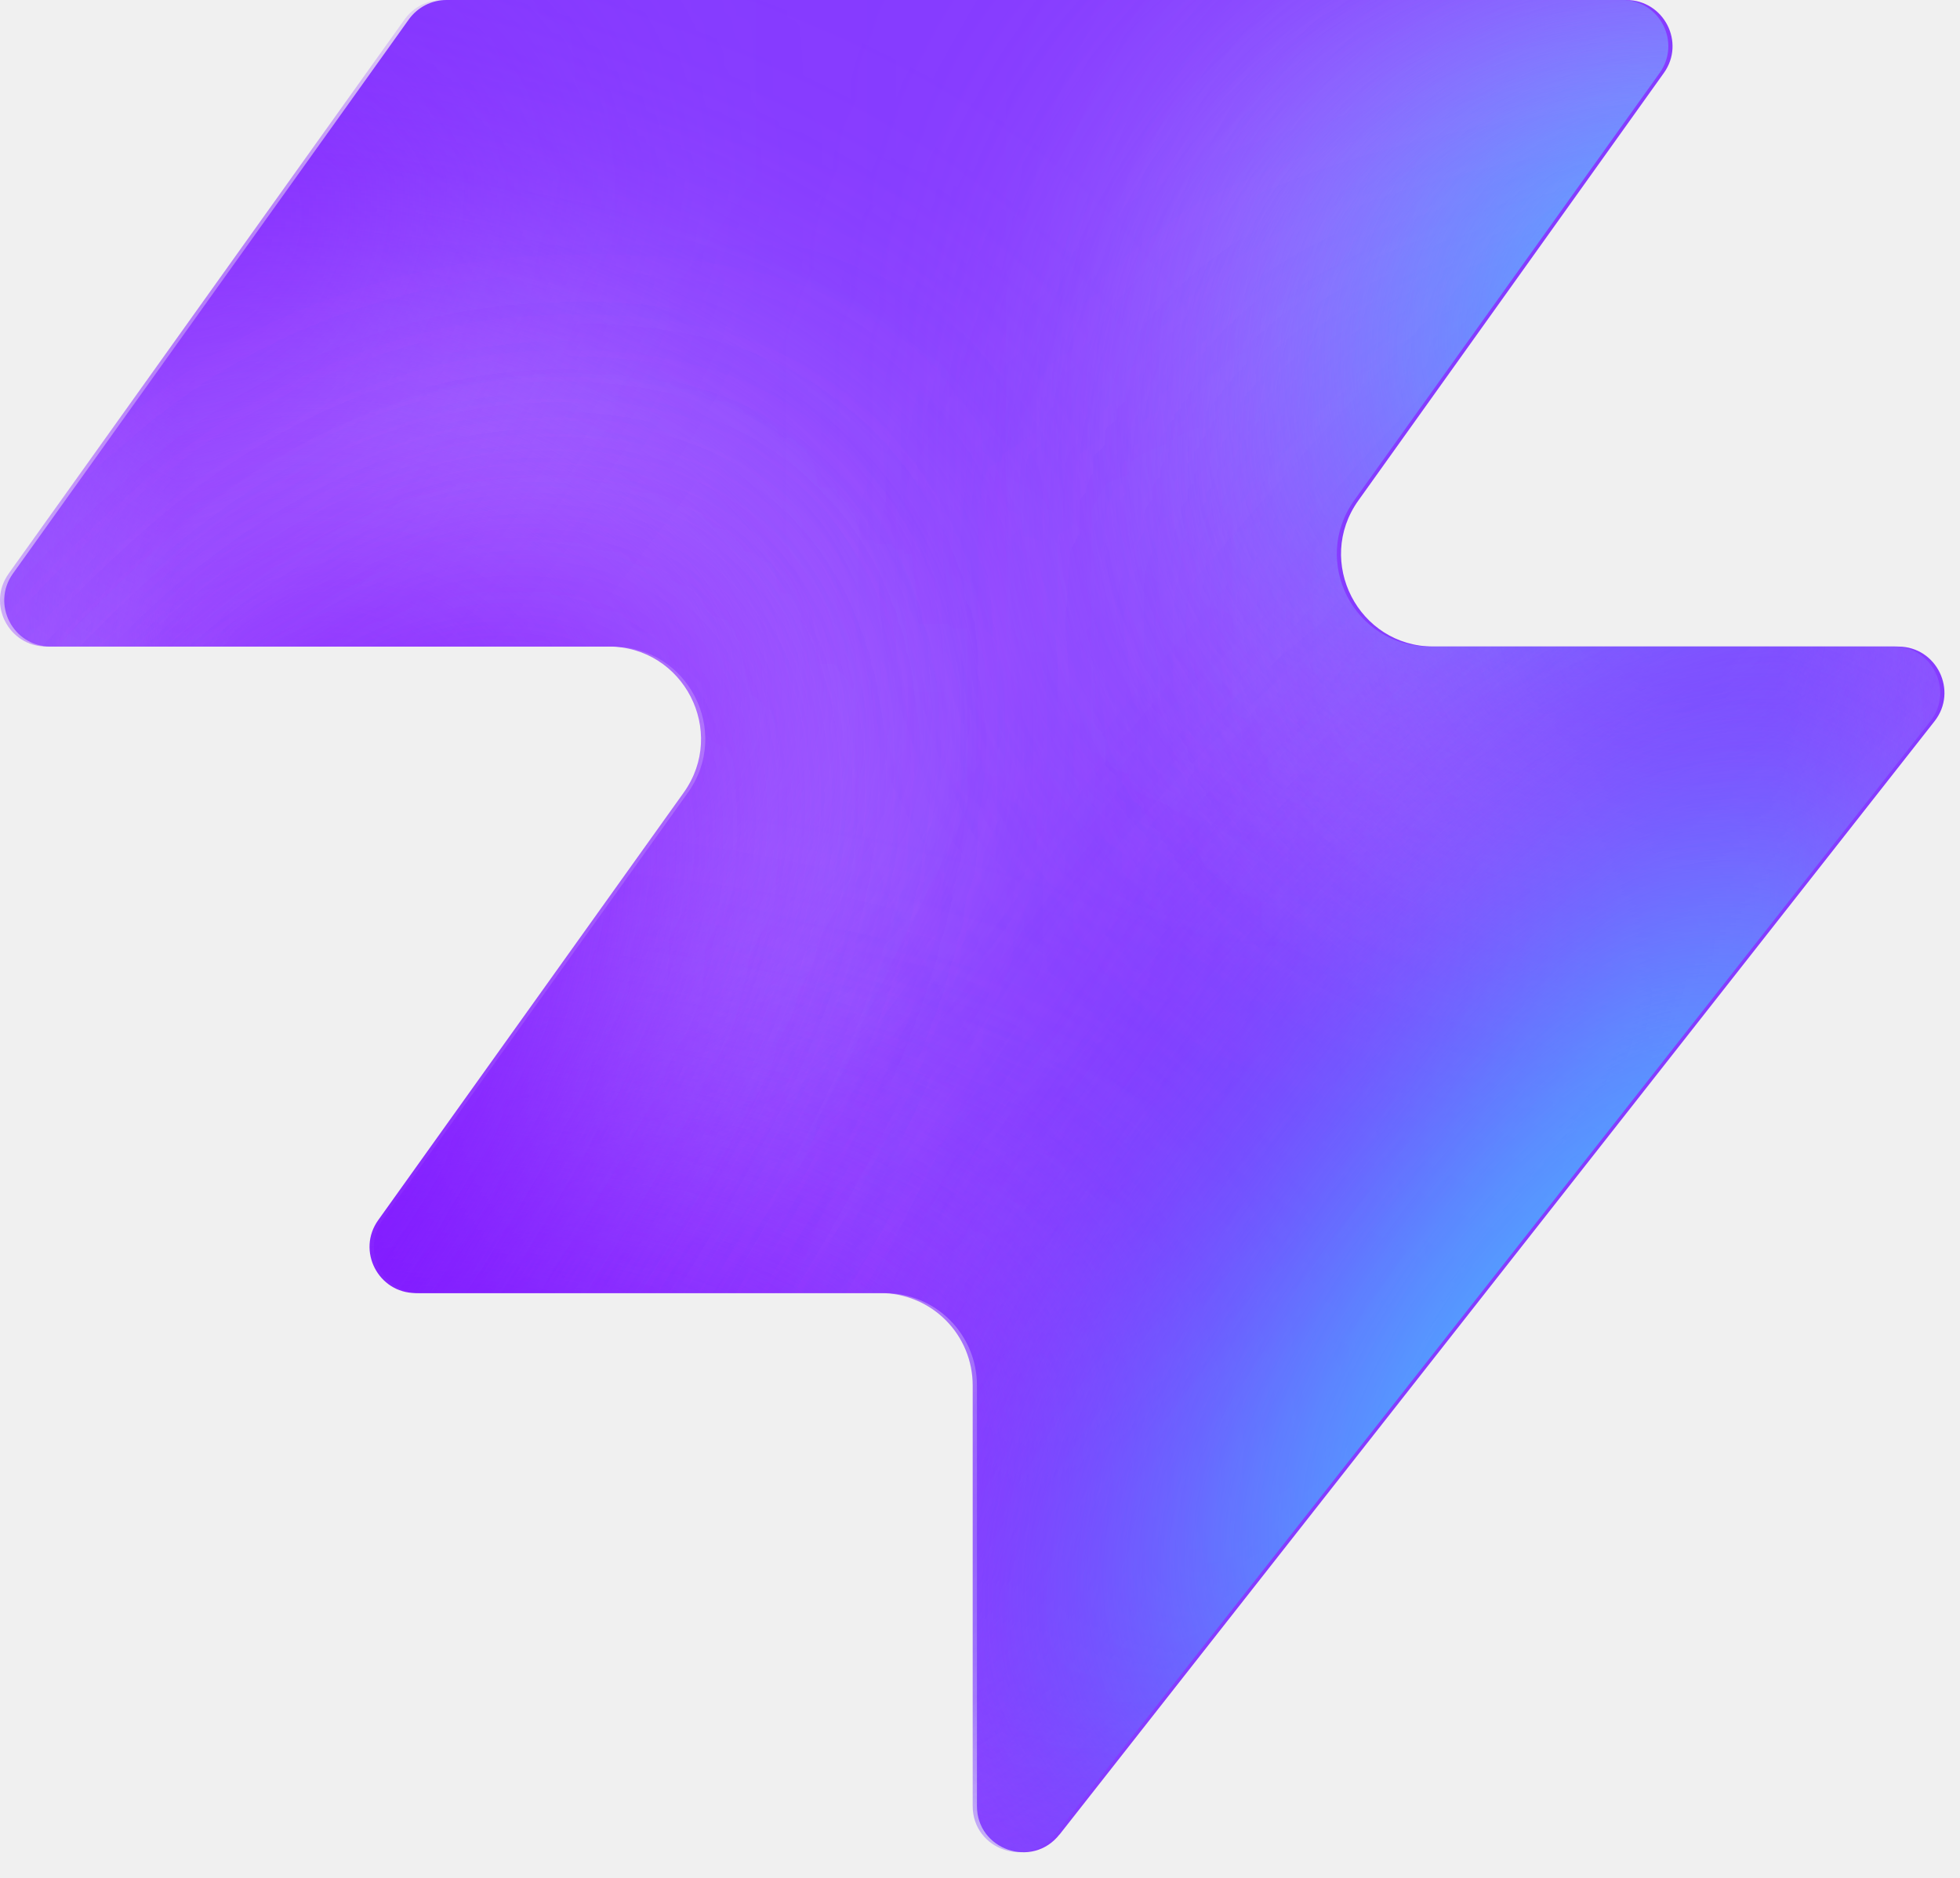
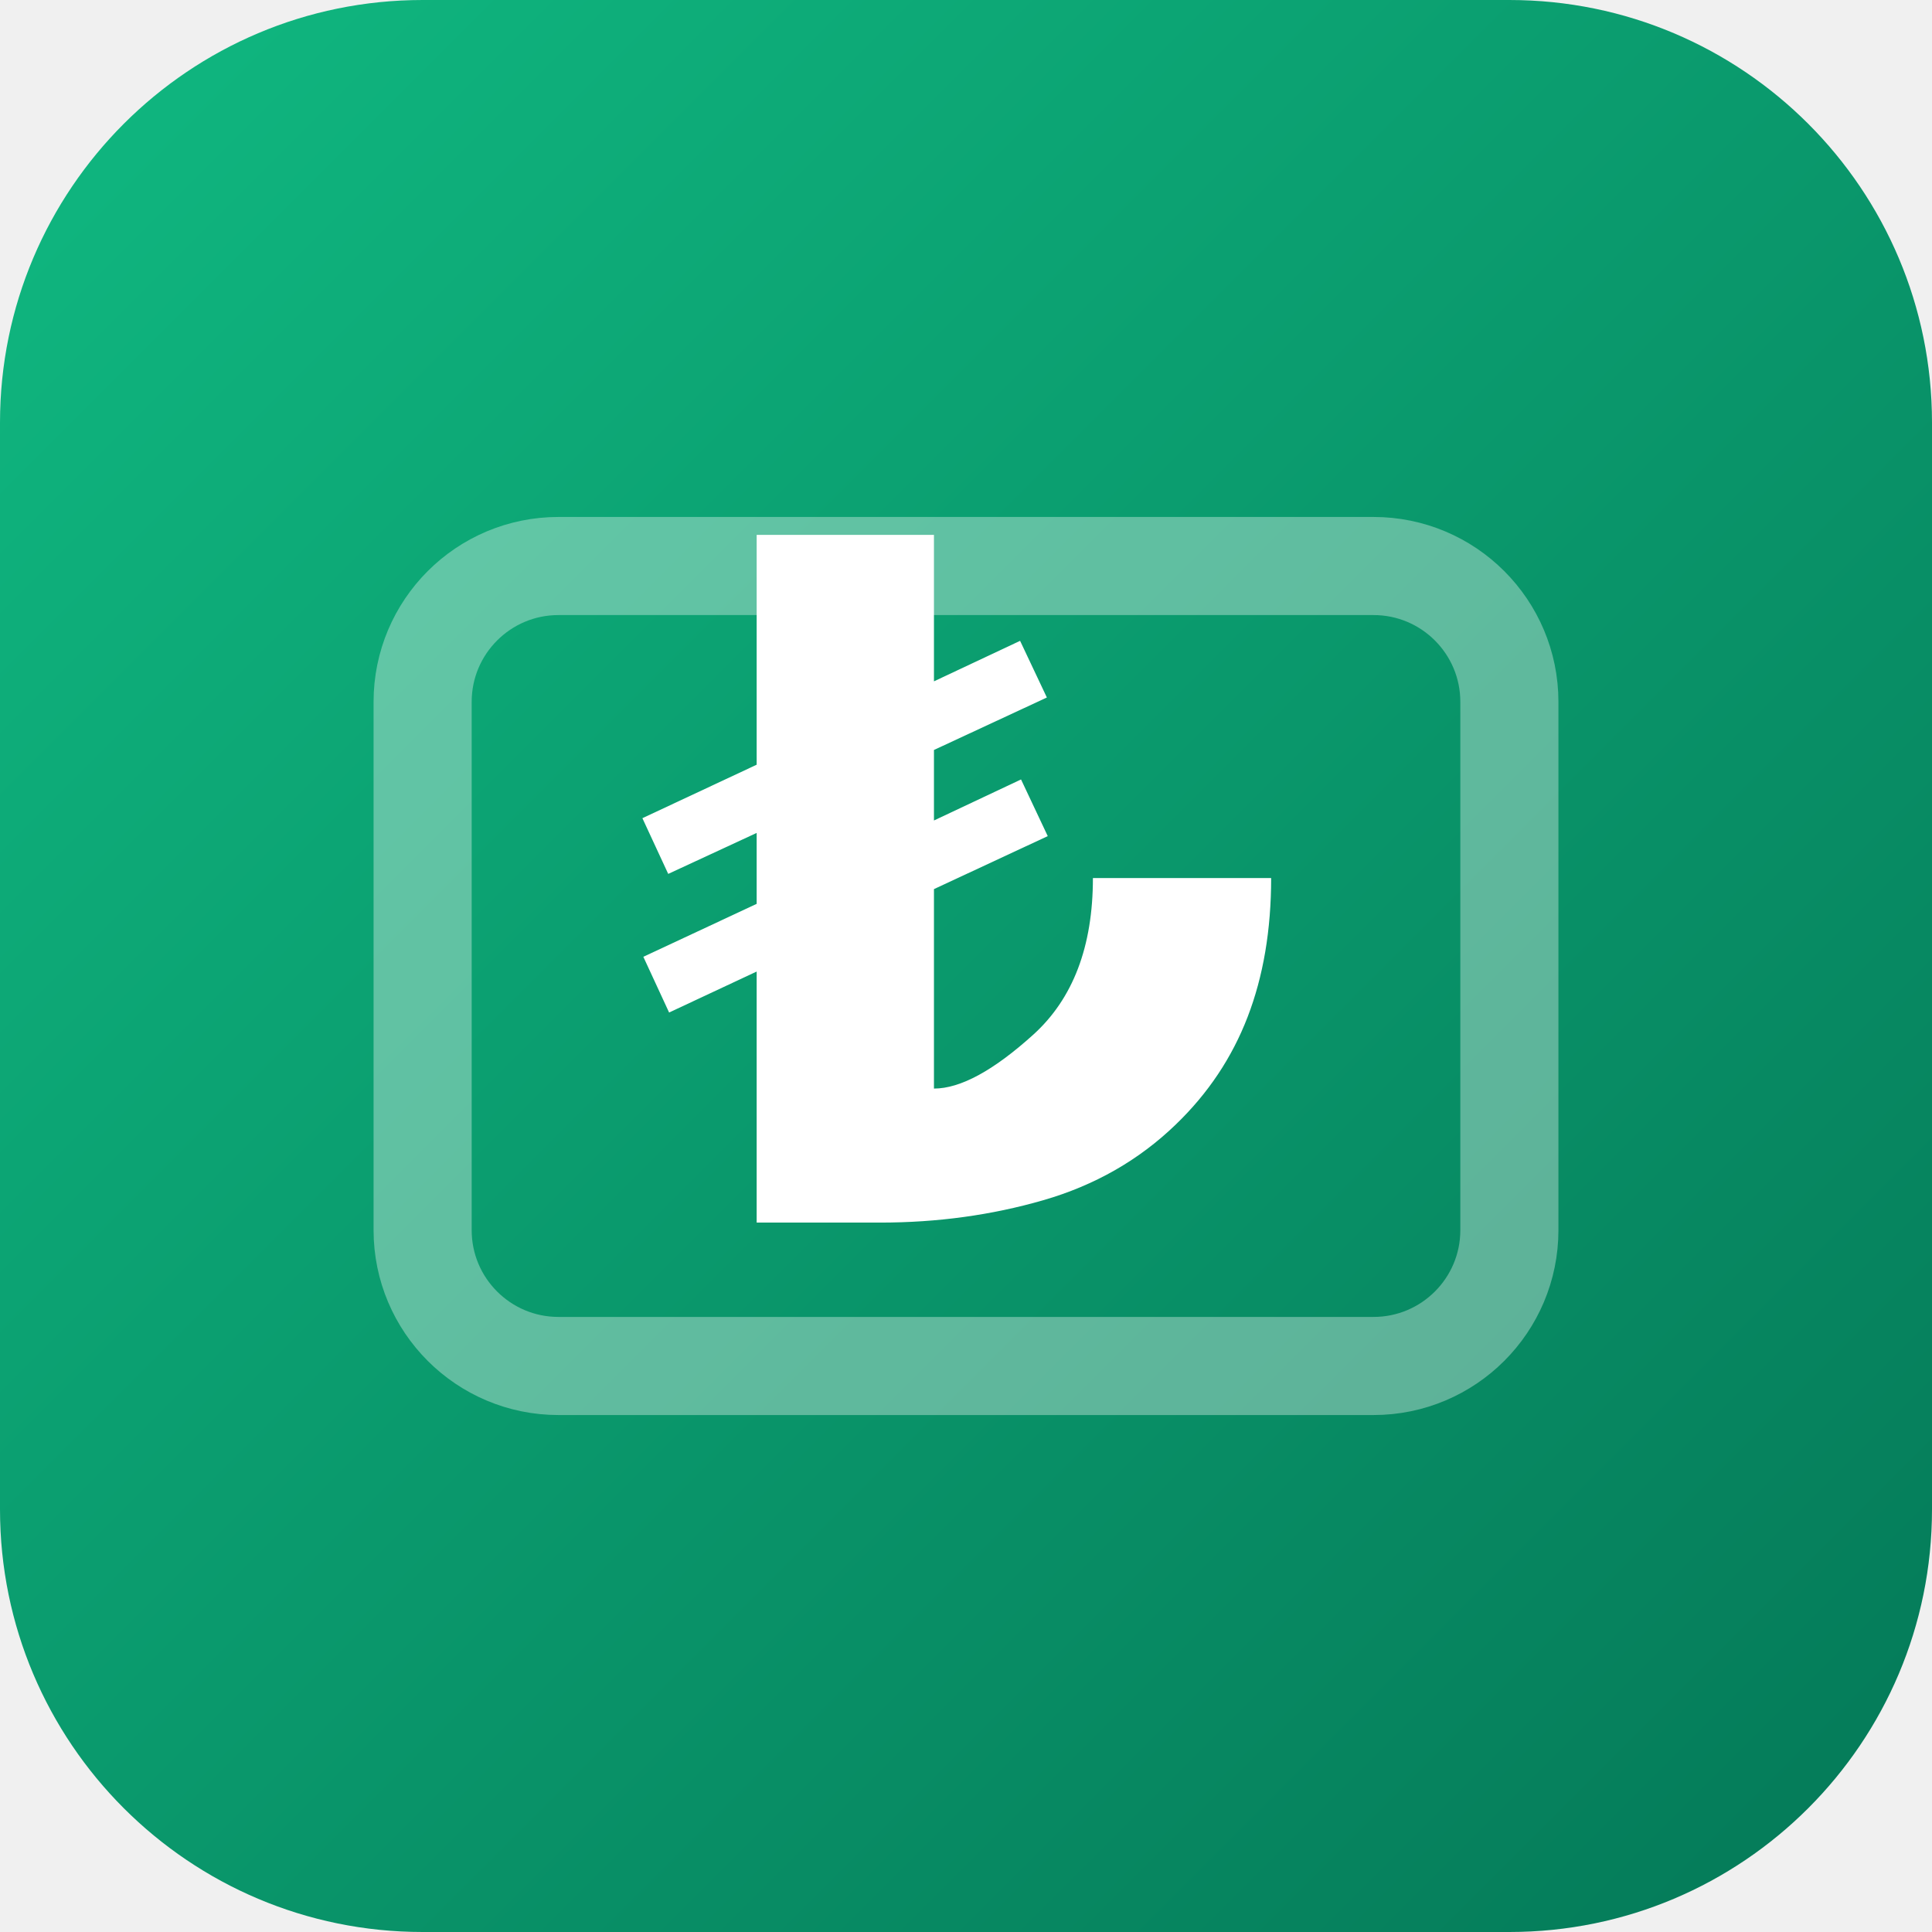
- <svg xmlns="http://www.w3.org/2000/svg" width="48" height="46" fill="none" viewBox="0 0 48 46">
-   <path fill="#863bff" d="M25.946 44.938c-.664.845-2.021.375-2.021-.698V33.937a2.26 2.26 0 0 0-2.262-2.262H10.287c-.92 0-1.456-1.04-.92-1.788l7.48-10.471c1.07-1.497 0-3.578-1.842-3.578H1.237c-.92 0-1.456-1.04-.92-1.788L10.013.474c.214-.297.556-.474.92-.474h28.894c.92 0 1.456 1.04.92 1.788l-7.48 10.471c-1.07 1.498 0 3.579 1.842 3.579h11.377c.943 0 1.473 1.088.89 1.83L25.947 44.94z" style="fill:#863bff;fill:color(display-p3 .525 .23 1);fill-opacity:1" />
-   <mask id="a" width="48" height="46" x="0" y="0" maskUnits="userSpaceOnUse" style="mask-type:alpha">
-     <path fill="#000" d="M25.842 44.938c-.664.844-2.021.375-2.021-.698V33.937a2.26 2.26 0 0 0-2.262-2.262H10.183c-.92 0-1.456-1.04-.92-1.788l7.48-10.471c1.07-1.498 0-3.579-1.842-3.579H1.133c-.92 0-1.456-1.04-.92-1.787L9.91.473c.214-.297.556-.474.92-.474h28.894c.92 0 1.456 1.04.92 1.788l-7.48 10.471c-1.07 1.498 0 3.578 1.842 3.578h11.377c.943 0 1.473 1.088.89 1.832L25.843 44.94z" style="fill:#000;fill-opacity:1" />
-   </mask>
-   <g mask="url(#a)">
-     <g filter="url(#b)">
-       <ellipse cx="5.508" cy="14.704" fill="#ede6ff" rx="5.508" ry="14.704" style="fill:#ede6ff;fill:color(display-p3 .927 .903 1);fill-opacity:1" transform="matrix(.00324 1 1 -.00324 -4.47 31.516)" />
-     </g>
-     <g filter="url(#c)">
-       <ellipse cx="10.399" cy="29.851" fill="#ede6ff" rx="10.399" ry="29.851" style="fill:#ede6ff;fill:color(display-p3 .927 .903 1);fill-opacity:1" transform="matrix(.00324 1 1 -.00324 -39.328 7.883)" />
-     </g>
-     <g filter="url(#d)">
-       <ellipse cx="5.508" cy="30.487" fill="#7e14ff" rx="5.508" ry="30.487" style="fill:#7e14ff;fill:color(display-p3 .492 .077 1);fill-opacity:1" transform="rotate(89.814 -25.913 -14.639)scale(1 -1)" />
-     </g>
-     <g filter="url(#e)">
-       <ellipse cx="5.508" cy="30.599" fill="#7e14ff" rx="5.508" ry="30.599" style="fill:#7e14ff;fill:color(display-p3 .492 .077 1);fill-opacity:1" transform="rotate(89.814 -32.644 -3.334)scale(1 -1)" />
-     </g>
-     <g filter="url(#f)">
-       <ellipse cx="5.508" cy="30.599" fill="#7e14ff" rx="5.508" ry="30.599" style="fill:#7e14ff;fill:color(display-p3 .492 .077 1);fill-opacity:1" transform="matrix(.00324 1 1 -.00324 -34.34 30.47)" />
-     </g>
-     <g filter="url(#g)">
-       <ellipse cx="14.072" cy="22.078" fill="#ede6ff" rx="14.072" ry="22.078" style="fill:#ede6ff;fill:color(display-p3 .927 .903 1);fill-opacity:1" transform="rotate(93.35 24.506 48.493)scale(-1 1)" />
-     </g>
-     <g filter="url(#h)">
-       <ellipse cx="3.47" cy="21.501" fill="#7e14ff" rx="3.47" ry="21.501" style="fill:#7e14ff;fill:color(display-p3 .492 .077 1);fill-opacity:1" transform="rotate(89.009 28.708 47.59)scale(-1 1)" />
-     </g>
-     <g filter="url(#i)">
-       <ellipse cx="3.47" cy="21.501" fill="#7e14ff" rx="3.47" ry="21.501" style="fill:#7e14ff;fill:color(display-p3 .492 .077 1);fill-opacity:1" transform="rotate(89.009 28.708 47.59)scale(-1 1)" />
-     </g>
-     <g filter="url(#j)">
-       <ellipse cx=".387" cy="8.972" fill="#7e14ff" rx="4.407" ry="29.108" style="fill:#7e14ff;fill:color(display-p3 .492 .077 1);fill-opacity:1" transform="rotate(39.51 .387 8.972)" />
-     </g>
-     <g filter="url(#k)">
-       <ellipse cx="47.523" cy="-6.092" fill="#7e14ff" rx="4.407" ry="29.108" style="fill:#7e14ff;fill:color(display-p3 .492 .077 1);fill-opacity:1" transform="rotate(37.892 47.523 -6.092)" />
-     </g>
-     <g filter="url(#l)">
-       <ellipse cx="41.412" cy="6.333" fill="#47bfff" rx="5.971" ry="9.665" style="fill:#47bfff;fill:color(display-p3 .28 .748 1);fill-opacity:1" transform="rotate(37.892 41.412 6.333)" />
-     </g>
-     <g filter="url(#m)">
-       <ellipse cx="-1.879" cy="38.332" fill="#7e14ff" rx="4.407" ry="29.108" style="fill:#7e14ff;fill:color(display-p3 .492 .077 1);fill-opacity:1" transform="rotate(37.892 -1.88 38.332)" />
-     </g>
-     <g filter="url(#n)">
-       <ellipse cx="-1.879" cy="38.332" fill="#7e14ff" rx="4.407" ry="29.108" style="fill:#7e14ff;fill:color(display-p3 .492 .077 1);fill-opacity:1" transform="rotate(37.892 -1.88 38.332)" />
-     </g>
-     <g filter="url(#o)">
-       <ellipse cx="35.651" cy="29.907" fill="#7e14ff" rx="4.407" ry="29.108" style="fill:#7e14ff;fill:color(display-p3 .492 .077 1);fill-opacity:1" transform="rotate(37.892 35.651 29.907)" />
-     </g>
-     <g filter="url(#p)">
-       <ellipse cx="38.418" cy="32.4" fill="#47bfff" rx="5.971" ry="15.297" style="fill:#47bfff;fill:color(display-p3 .28 .748 1);fill-opacity:1" transform="rotate(37.892 38.418 32.4)" />
-     </g>
+ <svg xmlns="http://www.w3.org/2000/svg" viewBox="0 0 512 512">
+   <defs>
+     <linearGradient id="g" x1="0" y1="0" x2="1" y2="1">
+       <stop offset="0" stop-color="#10b981" />
+       <stop offset="1" stop-color="#047857" />
+     </linearGradient>
+   </defs>
+   <rect width="512" height="512" rx="112" fill="url(#g)" />
+   <g transform="translate(256 256) scale(1) translate(-256 -256)">
+     <rect x="112" y="150" width="288" height="212" rx="36" fill="none" stroke="#fff" stroke-width="26" opacity=".35" />
+     <text x="256" y="324" text-anchor="middle" font-family="DejaVu Sans, Arial, sans-serif" font-weight="700" font-size="250" fill="#fff">₺</text>
  </g>
-   <defs>
-     <filter id="b" width="60.045" height="41.654" x="-19.77" y="16.149" color-interpolation-filters="sRGB" filterUnits="userSpaceOnUse">
-       <feFlood flood-opacity="0" result="BackgroundImageFix" />
-       <feBlend in="SourceGraphic" in2="BackgroundImageFix" result="shape" />
-       <feGaussianBlur result="effect1_foregroundBlur_2002_17158" stdDeviation="7.659" />
-     </filter>
-     <filter id="c" width="90.34" height="51.437" x="-54.613" y="-7.533" color-interpolation-filters="sRGB" filterUnits="userSpaceOnUse">
-       <feFlood flood-opacity="0" result="BackgroundImageFix" />
-       <feBlend in="SourceGraphic" in2="BackgroundImageFix" result="shape" />
-       <feGaussianBlur result="effect1_foregroundBlur_2002_17158" stdDeviation="7.659" />
-     </filter>
-     <filter id="d" width="79.355" height="29.4" x="-49.64" y="2.03" color-interpolation-filters="sRGB" filterUnits="userSpaceOnUse">
-       <feFlood flood-opacity="0" result="BackgroundImageFix" />
-       <feBlend in="SourceGraphic" in2="BackgroundImageFix" result="shape" />
-       <feGaussianBlur result="effect1_foregroundBlur_2002_17158" stdDeviation="4.596" />
-     </filter>
-     <filter id="e" width="79.579" height="29.4" x="-45.045" y="20.029" color-interpolation-filters="sRGB" filterUnits="userSpaceOnUse">
-       <feFlood flood-opacity="0" result="BackgroundImageFix" />
-       <feBlend in="SourceGraphic" in2="BackgroundImageFix" result="shape" />
-       <feGaussianBlur result="effect1_foregroundBlur_2002_17158" stdDeviation="4.596" />
-     </filter>
-     <filter id="f" width="79.579" height="29.4" x="-43.513" y="21.178" color-interpolation-filters="sRGB" filterUnits="userSpaceOnUse">
-       <feFlood flood-opacity="0" result="BackgroundImageFix" />
-       <feBlend in="SourceGraphic" in2="BackgroundImageFix" result="shape" />
-       <feGaussianBlur result="effect1_foregroundBlur_2002_17158" stdDeviation="4.596" />
-     </filter>
-     <filter id="g" width="74.749" height="58.852" x="15.756" y="-17.901" color-interpolation-filters="sRGB" filterUnits="userSpaceOnUse">
-       <feFlood flood-opacity="0" result="BackgroundImageFix" />
-       <feBlend in="SourceGraphic" in2="BackgroundImageFix" result="shape" />
-       <feGaussianBlur result="effect1_foregroundBlur_2002_17158" stdDeviation="7.659" />
-     </filter>
-     <filter id="h" width="61.377" height="25.362" x="23.548" y="2.284" color-interpolation-filters="sRGB" filterUnits="userSpaceOnUse">
-       <feFlood flood-opacity="0" result="BackgroundImageFix" />
-       <feBlend in="SourceGraphic" in2="BackgroundImageFix" result="shape" />
-       <feGaussianBlur result="effect1_foregroundBlur_2002_17158" stdDeviation="4.596" />
-     </filter>
-     <filter id="i" width="61.377" height="25.362" x="23.548" y="2.284" color-interpolation-filters="sRGB" filterUnits="userSpaceOnUse">
-       <feFlood flood-opacity="0" result="BackgroundImageFix" />
-       <feBlend in="SourceGraphic" in2="BackgroundImageFix" result="shape" />
-       <feGaussianBlur result="effect1_foregroundBlur_2002_17158" stdDeviation="4.596" />
-     </filter>
-     <filter id="j" width="56.045" height="63.649" x="-27.636" y="-22.853" color-interpolation-filters="sRGB" filterUnits="userSpaceOnUse">
-       <feFlood flood-opacity="0" result="BackgroundImageFix" />
-       <feBlend in="SourceGraphic" in2="BackgroundImageFix" result="shape" />
-       <feGaussianBlur result="effect1_foregroundBlur_2002_17158" stdDeviation="4.596" />
-     </filter>
-     <filter id="k" width="54.814" height="64.646" x="20.116" y="-38.415" color-interpolation-filters="sRGB" filterUnits="userSpaceOnUse">
-       <feFlood flood-opacity="0" result="BackgroundImageFix" />
-       <feBlend in="SourceGraphic" in2="BackgroundImageFix" result="shape" />
-       <feGaussianBlur result="effect1_foregroundBlur_2002_17158" stdDeviation="4.596" />
-     </filter>
-     <filter id="l" width="33.541" height="35.313" x="24.641" y="-11.323" color-interpolation-filters="sRGB" filterUnits="userSpaceOnUse">
-       <feFlood flood-opacity="0" result="BackgroundImageFix" />
-       <feBlend in="SourceGraphic" in2="BackgroundImageFix" result="shape" />
-       <feGaussianBlur result="effect1_foregroundBlur_2002_17158" stdDeviation="4.596" />
-     </filter>
-     <filter id="m" width="54.814" height="64.646" x="-29.286" y="6.009" color-interpolation-filters="sRGB" filterUnits="userSpaceOnUse">
-       <feFlood flood-opacity="0" result="BackgroundImageFix" />
-       <feBlend in="SourceGraphic" in2="BackgroundImageFix" result="shape" />
-       <feGaussianBlur result="effect1_foregroundBlur_2002_17158" stdDeviation="4.596" />
-     </filter>
-     <filter id="n" width="54.814" height="64.646" x="-29.286" y="6.009" color-interpolation-filters="sRGB" filterUnits="userSpaceOnUse">
-       <feFlood flood-opacity="0" result="BackgroundImageFix" />
-       <feBlend in="SourceGraphic" in2="BackgroundImageFix" result="shape" />
-       <feGaussianBlur result="effect1_foregroundBlur_2002_17158" stdDeviation="4.596" />
-     </filter>
-     <filter id="o" width="54.814" height="64.646" x="8.244" y="-2.416" color-interpolation-filters="sRGB" filterUnits="userSpaceOnUse">
-       <feFlood flood-opacity="0" result="BackgroundImageFix" />
-       <feBlend in="SourceGraphic" in2="BackgroundImageFix" result="shape" />
-       <feGaussianBlur result="effect1_foregroundBlur_2002_17158" stdDeviation="4.596" />
-     </filter>
-     <filter id="p" width="39.409" height="43.623" x="18.713" y="10.588" color-interpolation-filters="sRGB" filterUnits="userSpaceOnUse">
-       <feFlood flood-opacity="0" result="BackgroundImageFix" />
-       <feBlend in="SourceGraphic" in2="BackgroundImageFix" result="shape" />
-       <feGaussianBlur result="effect1_foregroundBlur_2002_17158" stdDeviation="4.596" />
-     </filter>
-   </defs>
</svg>
